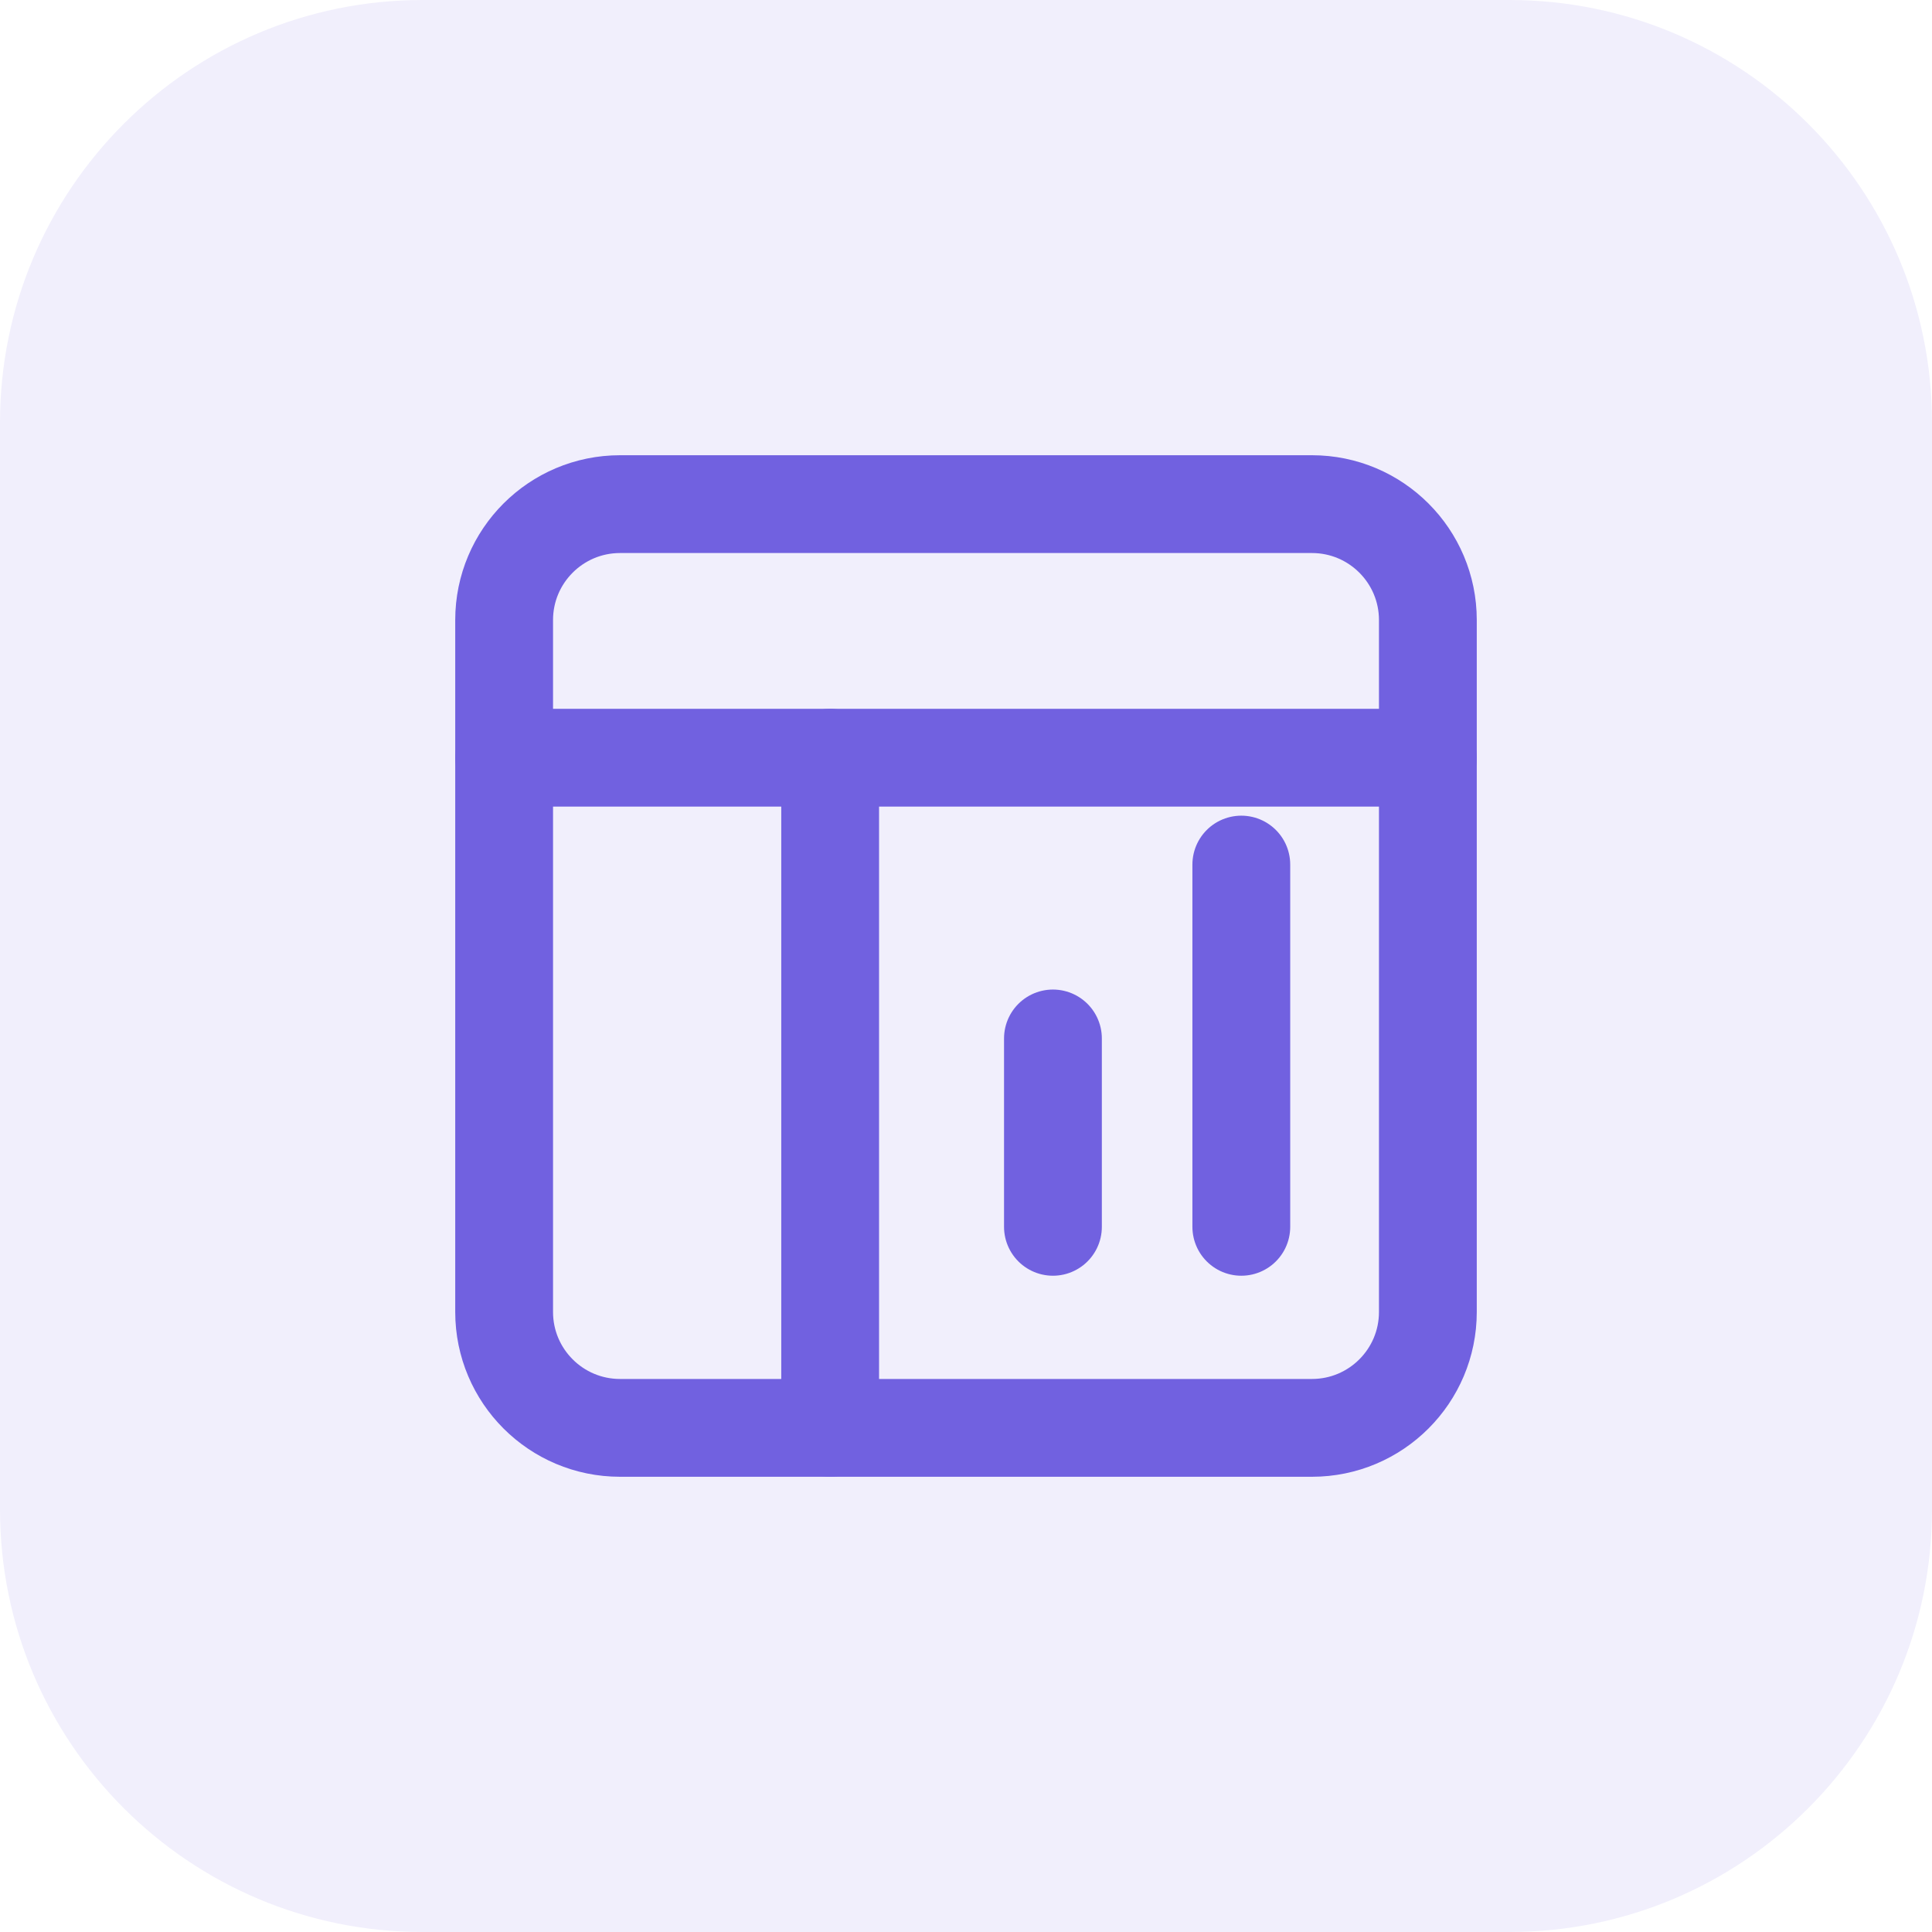
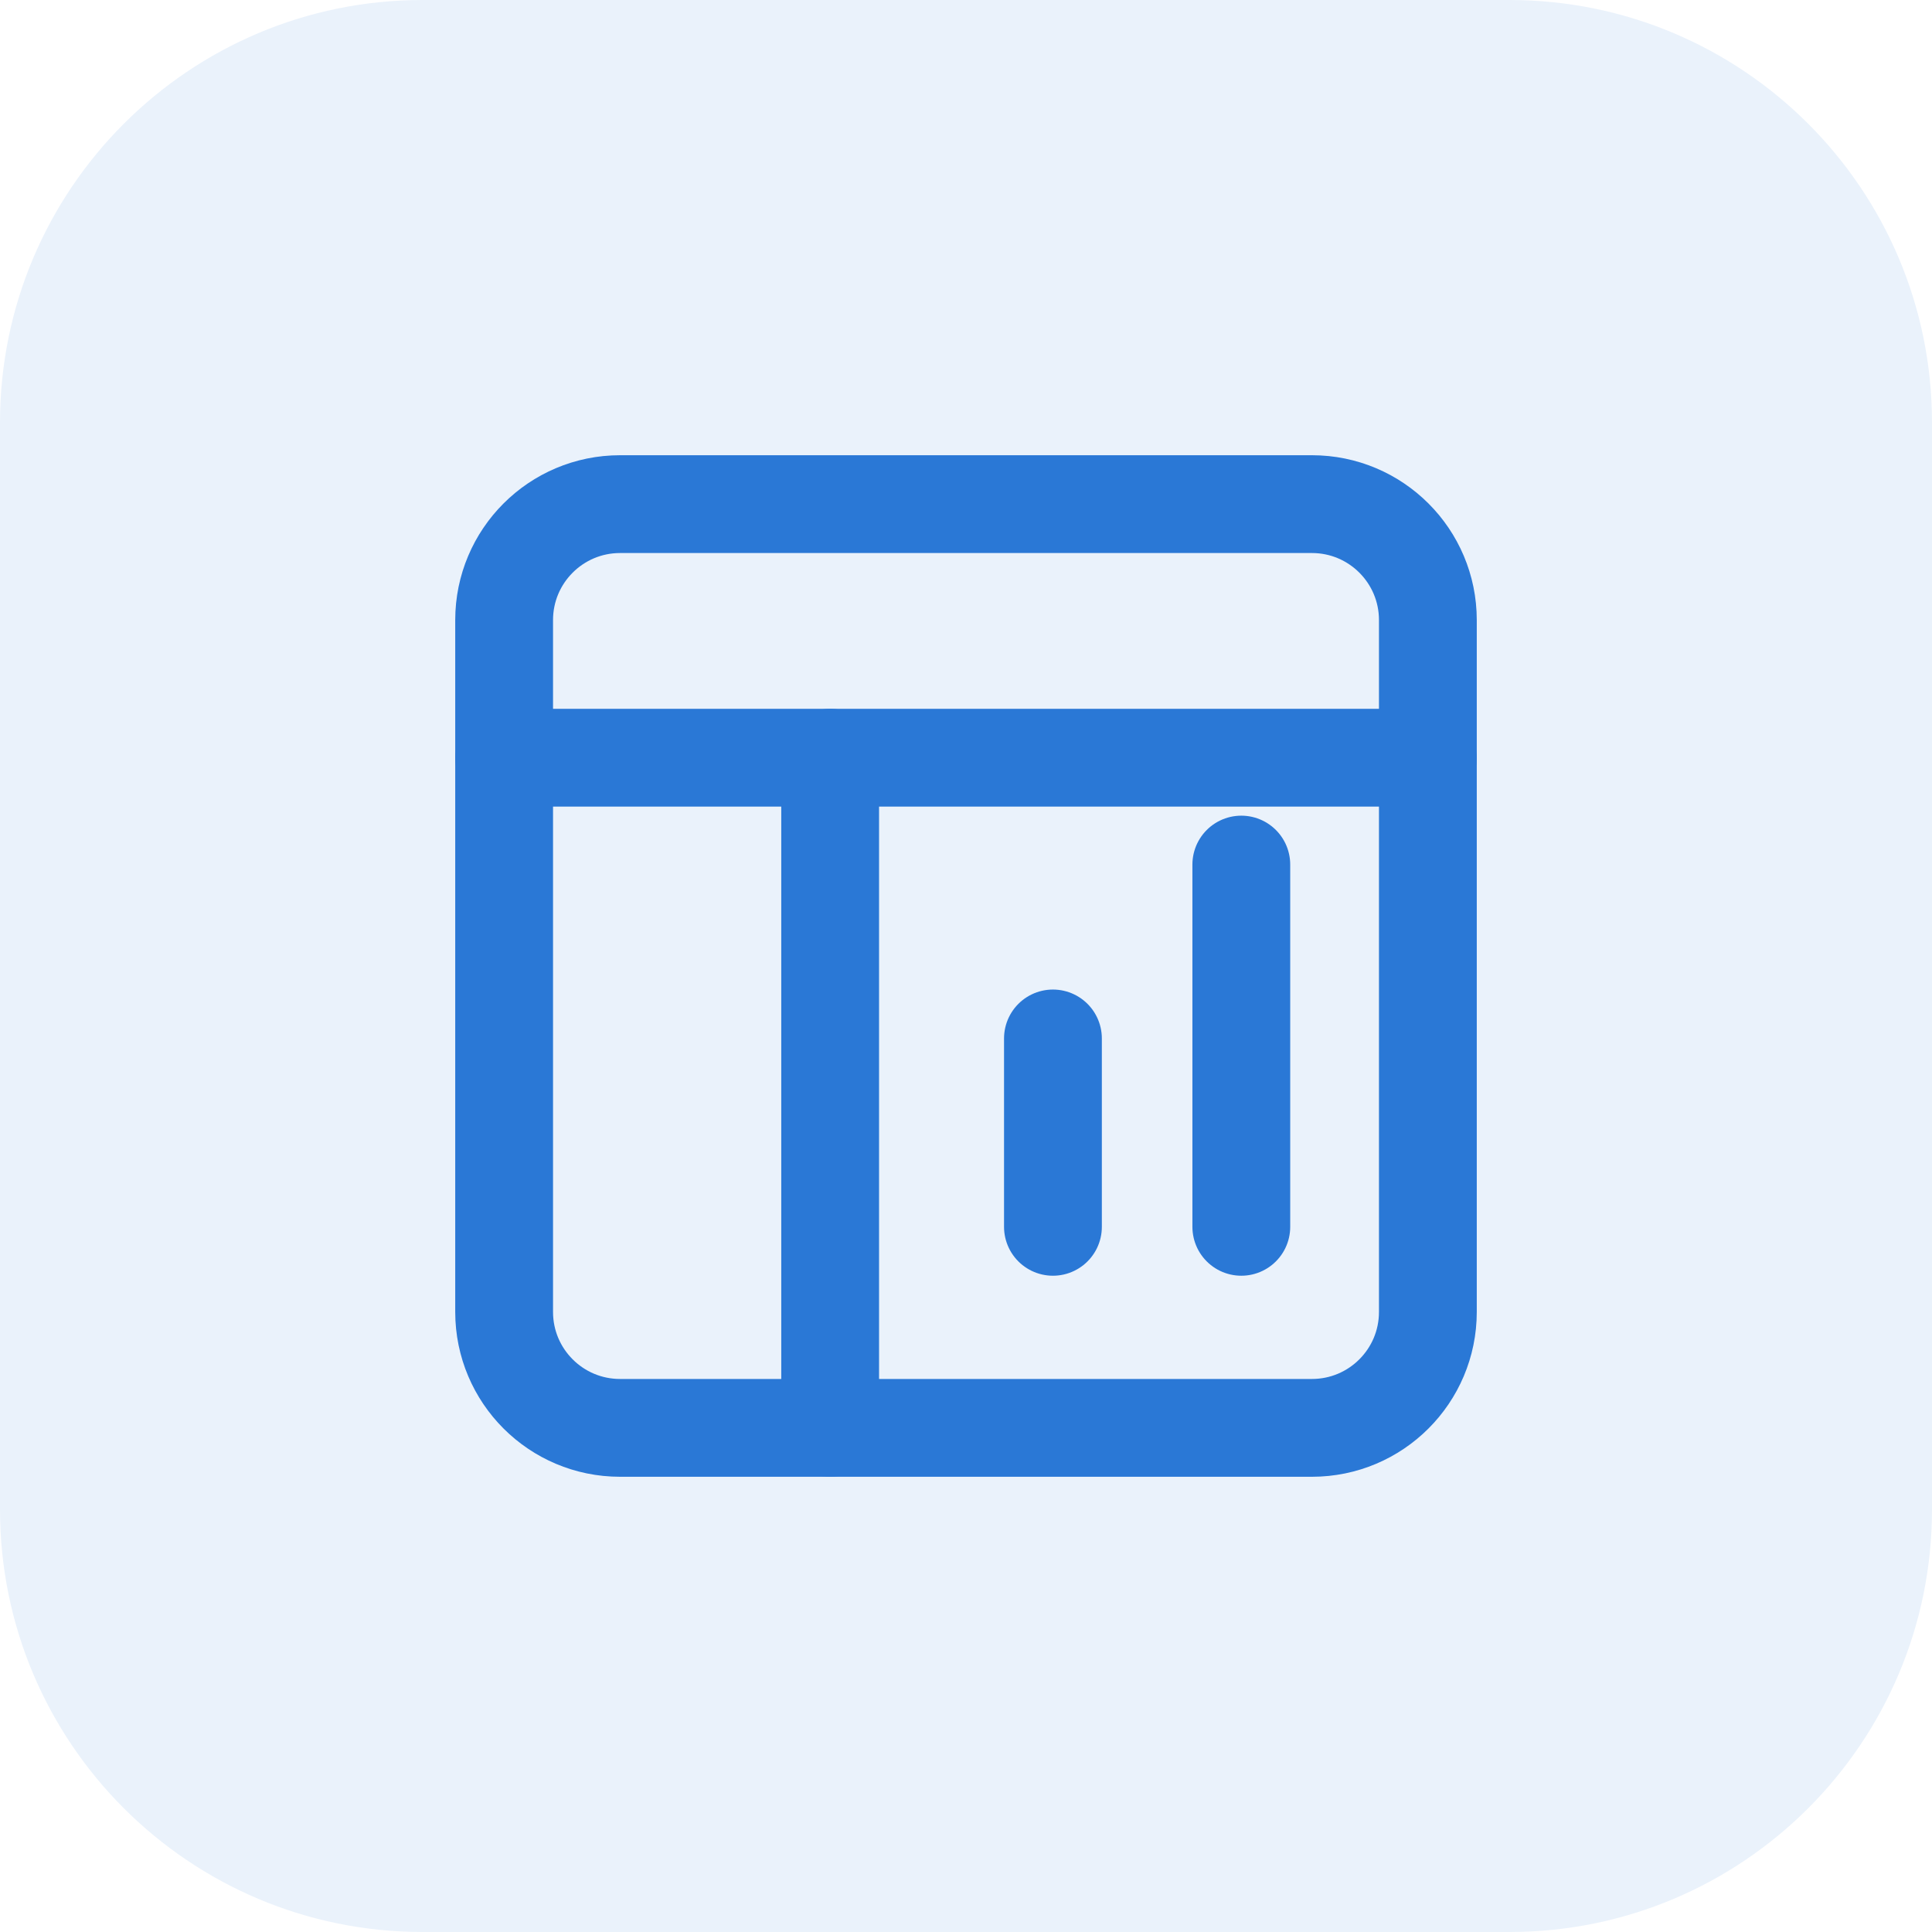
<svg xmlns="http://www.w3.org/2000/svg" viewBox="0 0 32 32">
-   <style>@media(prefers-color-scheme:dark){#t{fill:#2b2a33}#g{color:#9085e9}}</style>
-   <rect id="t" width="32" height="32" rx="7" fill="#f1effc" />
-   <g id="g" color="#7161e0" fill="none" stroke="currentColor" stroke-width="1.35" stroke-linecap="round" stroke-linejoin="round" transform="translate(4 4) scale(1.2)">
+   <style>@media(prefers-color-scheme:dark){#t{fill:#232a34}#g{color:#5b9be6}}</style>
+   <rect id="t" width="32" height="32" rx="7" fill="#eaf2fb" />
+   <g id="g" color="#2a78d6" fill="none" stroke="currentColor" stroke-width="1.35" stroke-linecap="round" stroke-linejoin="round" transform="translate(4 4) scale(1.2)">
    <rect x="3.625" y="3.625" width="12.75" height="12.75" rx="1.6" />
    <path d="M3.625 7.125L16.375 7.125" />
    <path d="M8.125 7.125L8.125 16.375" />
    <path d="M11.2 13.6L11.2 11" />
    <path d="M13.8 13.6L13.8 8.6" />
  </g>
</svg>
